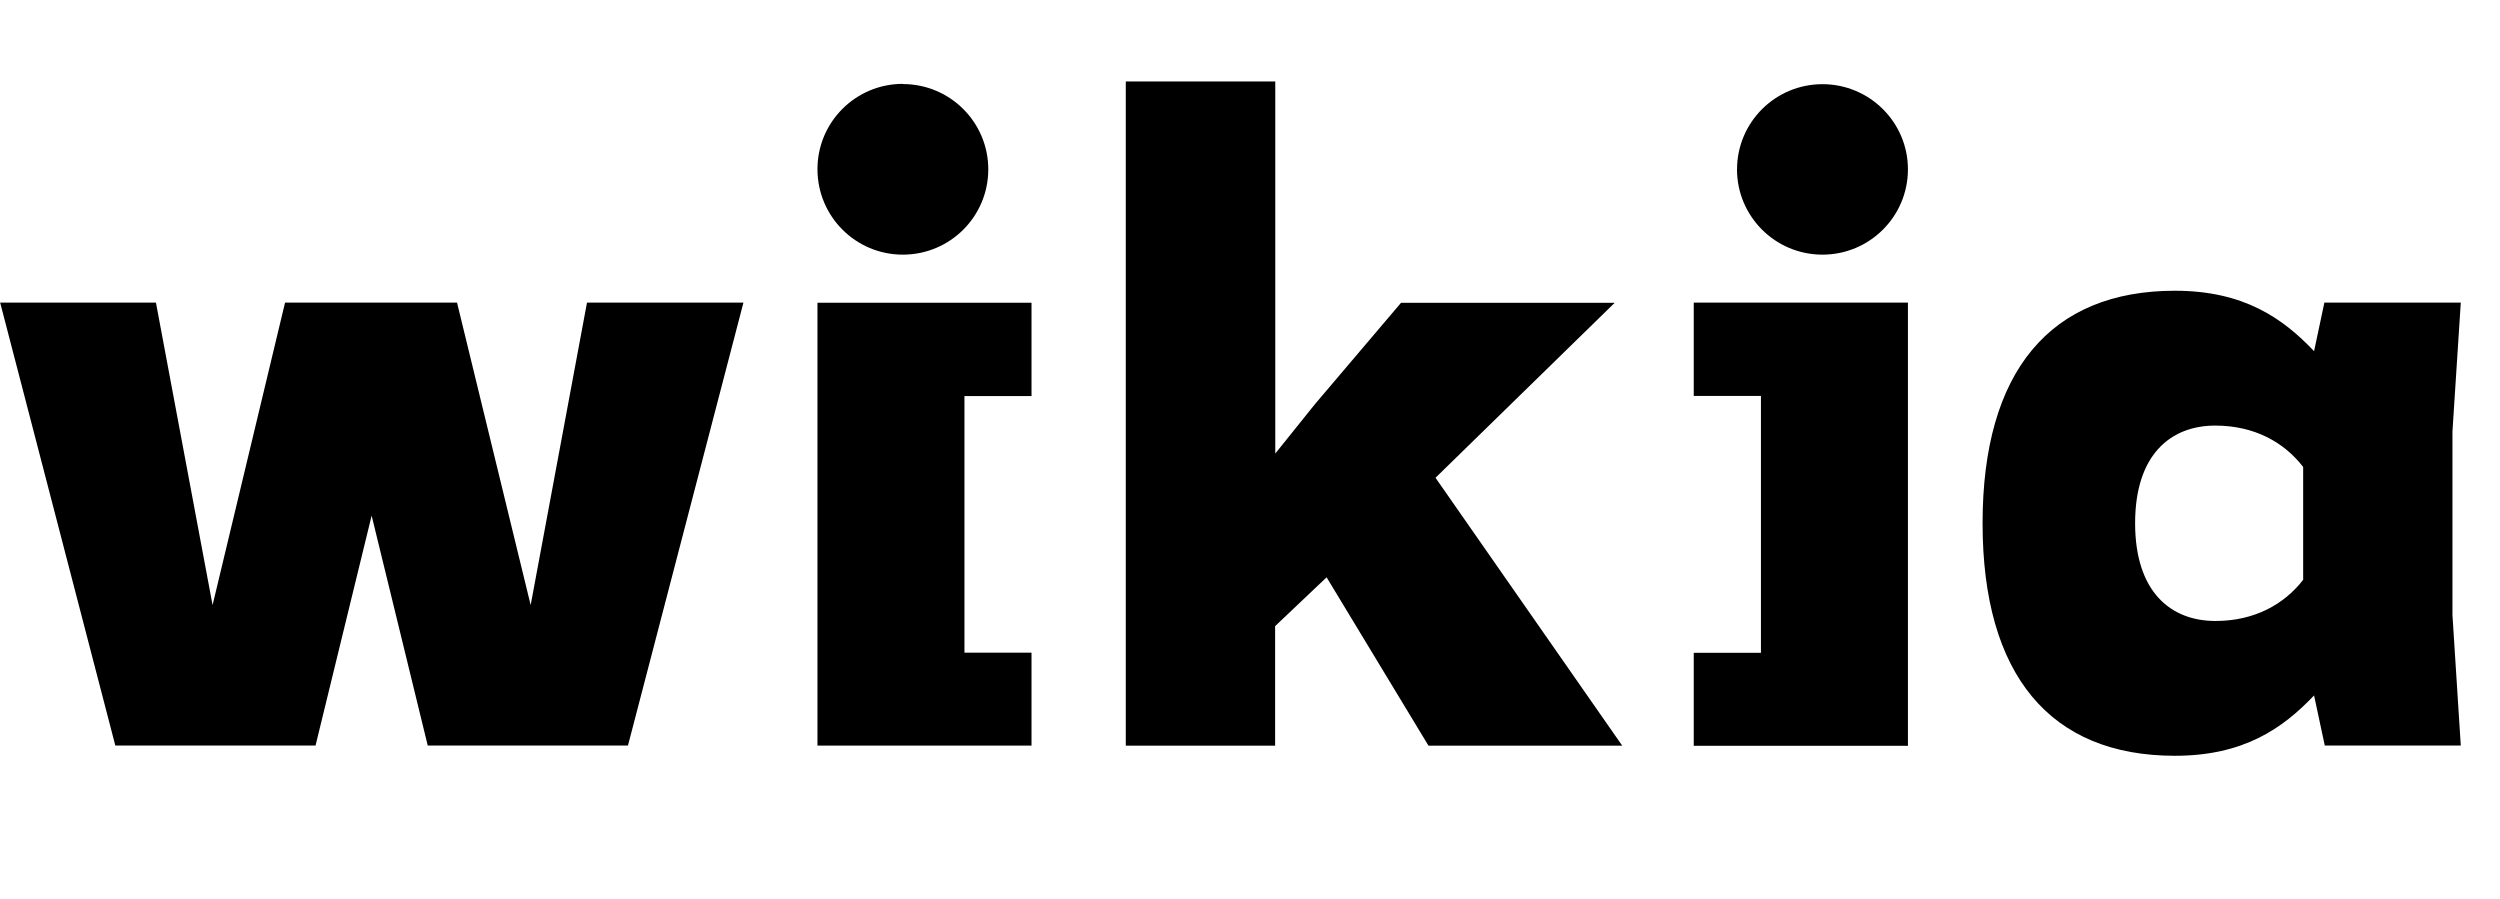
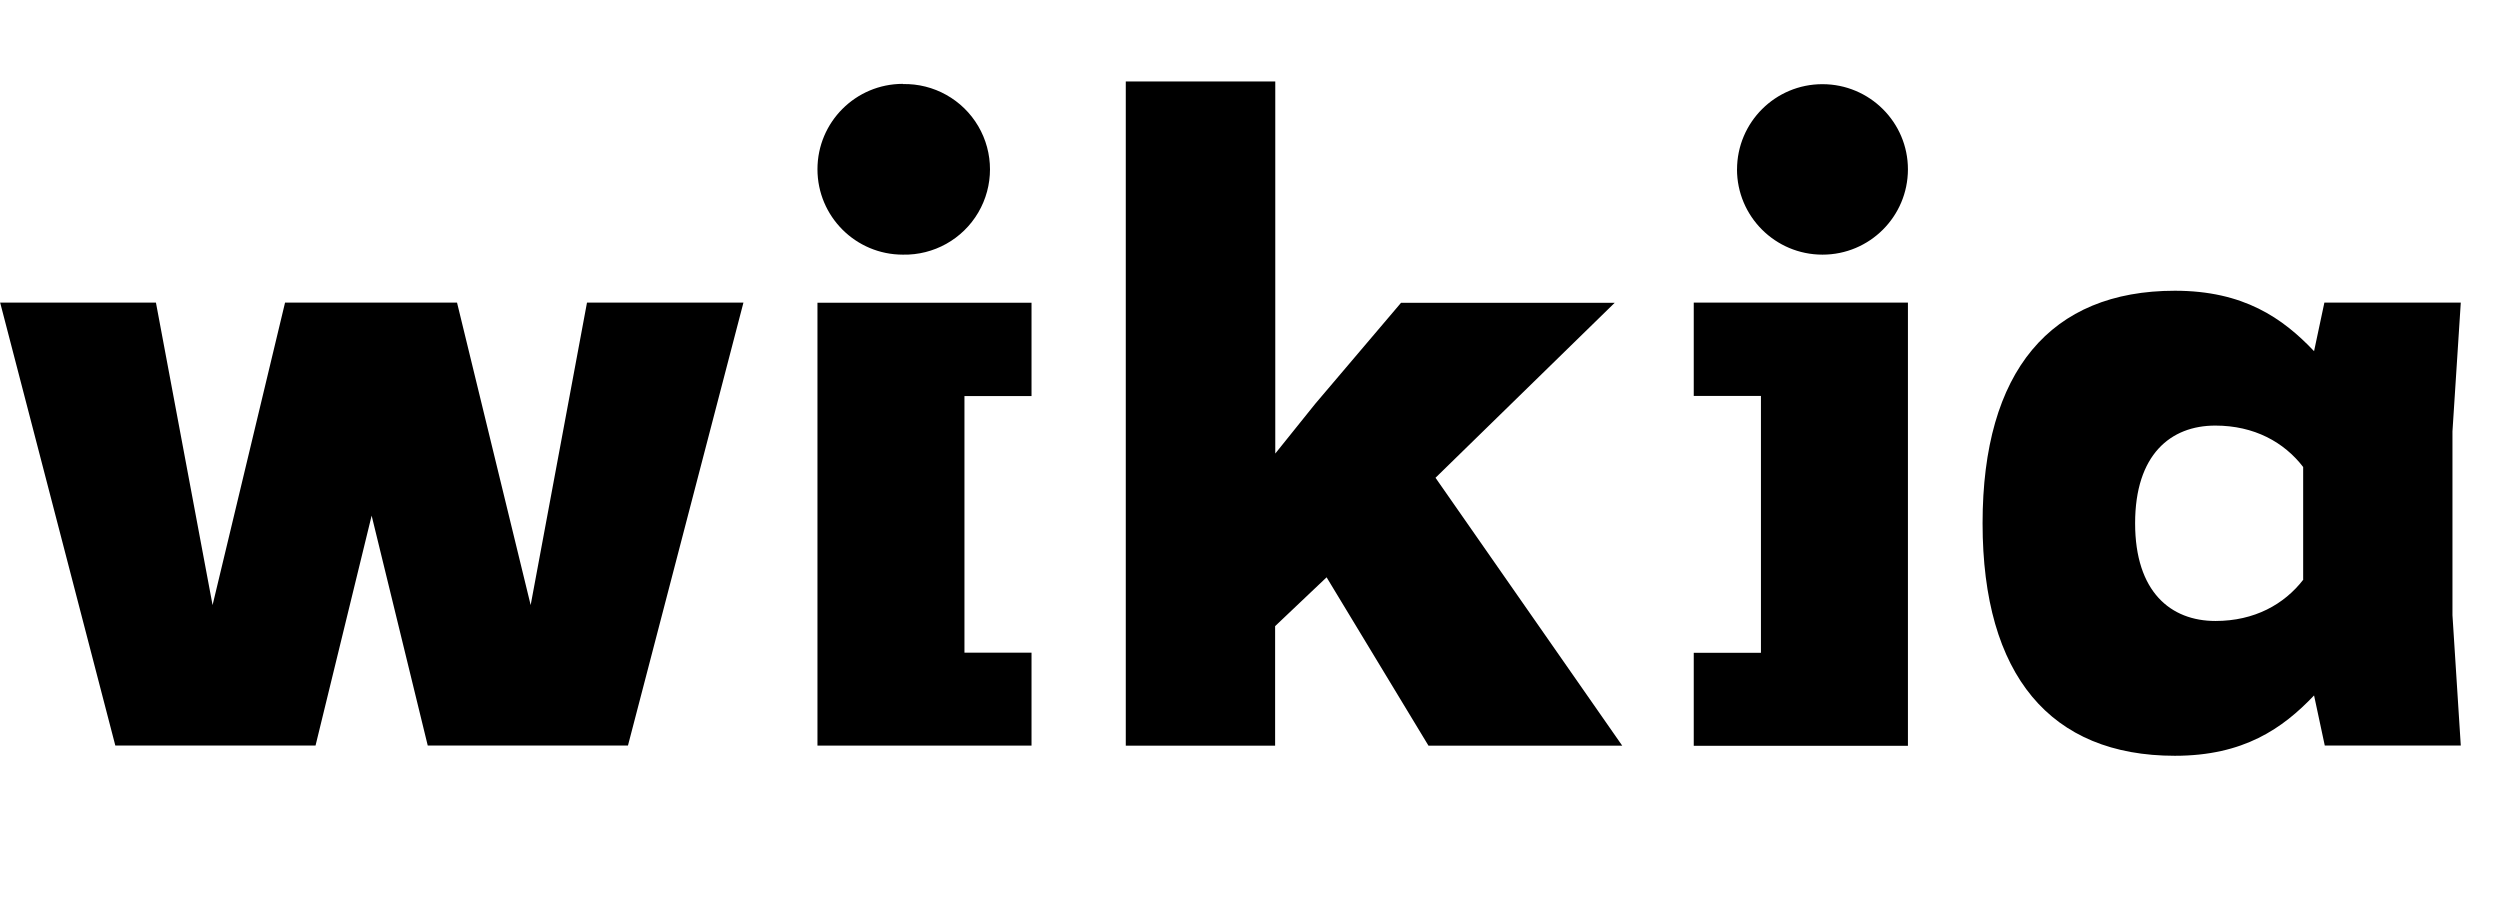
<svg xmlns="http://www.w3.org/2000/svg" width="64" height="23" viewBox="0 0 64 23">
-   <path fill-rule="evenodd" d="M28.82 19.085v-17h3.827v9.526l1.02-1.27 2.2-2.59h5.47l-4.588 4.48 4.78 6.858h-4.96l-2.608-4.31-1.318 1.25v3.06H28.82M7.297 7.748L5.442 15.49l-1.45-7.743H.004l2.948 11.338h5.126L9.514 13.2l1.436 5.885h5.126l2.956-11.338h-4.005l-1.442 7.743L11.7 7.747H7.297m55.486 3.297l.213-3.297h-3.492L59.24 8.99c-.804-.847-1.804-1.547-3.563-1.547-3.184 0-4.923 2.055-4.923 5.952 0 3.898 1.74 5.953 4.923 5.953 1.76 0 2.76-.7 3.563-1.545l.274 1.282h3.482l-.213-3.337v-4.704zm-3.817 3.793c-.49.635-1.253 1.06-2.25 1.06-1.145 0-2.057-.744-2.057-2.502 0-1.758.91-2.5 2.052-2.5.998 0 1.762.425 2.25 1.06v2.882zM23.113 2.147c-1.208 0-2.186.978-2.186 2.184 0 1.21.978 2.188 2.186 2.188 1.21 0 2.187-.978 2.187-2.184 0-1.205-.978-2.183-2.187-2.183m3.294 7.988v-2.39h-5.48v11.338h5.48v-2.38H24.69v-6.568h1.717m18.06-5.807c0 1.208.98 2.186 2.188 2.186 1.208 0 2.188-.978 2.188-2.184 0-1.203-.98-2.18-2.188-2.18-1.208 0-2.187.977-2.187 2.183m.612 12.374h-1.72v2.38h5.483V7.746H43.36v2.39h1.72" />
+   <path fill-rule="evenodd" d="M28.82 19.085v-17h3.827v9.526l1.02-1.27 2.2-2.59h5.47l-4.588 4.48 4.78 6.858h-4.96l-2.608-4.31-1.318 1.25v3.06H28.82M7.297 7.748L5.442 15.49l-1.45-7.743H.004l2.948 11.338h5.126L9.514 13.2l1.436 5.885h5.126l2.956-11.338h-4.005l-1.442 7.743L11.7 7.747H7.297m55.486 3.297l.213-3.297h-3.492L59.24 8.99c-.804-.847-1.804-1.547-3.563-1.547-3.184 0-4.923 2.055-4.923 5.952 0 3.898 1.74 5.953 4.923 5.953 1.76 0 2.76-.7 3.563-1.545l.274 1.282h3.482l-.213-3.337v-4.704zm-3.817 3.793c-.49.635-1.253 1.06-2.25 1.06-1.145 0-2.057-.744-2.057-2.502 0-1.758.91-2.5 2.052-2.5.998 0 1.762.425 2.25 1.06v2.882zM23.113 2.147a2.186 2.186 0 1 0 0 4.372 2.184 2.184 0 1 0 0-4.367m3.294 7.988V7.75h-5.48v11.338h5.48v-2.38H24.69V10.14h1.717m18.06-5.807c0 1.208.98 2.186 2.188 2.186a2.186 2.186 0 0 0 2.188-2.184c0-1.203-.98-2.18-2.188-2.18a2.185 2.185 0 0 0-2.187 2.183m.612 12.374h-1.72v2.38h5.483V7.746H43.36v2.39h1.72" />
</svg>
